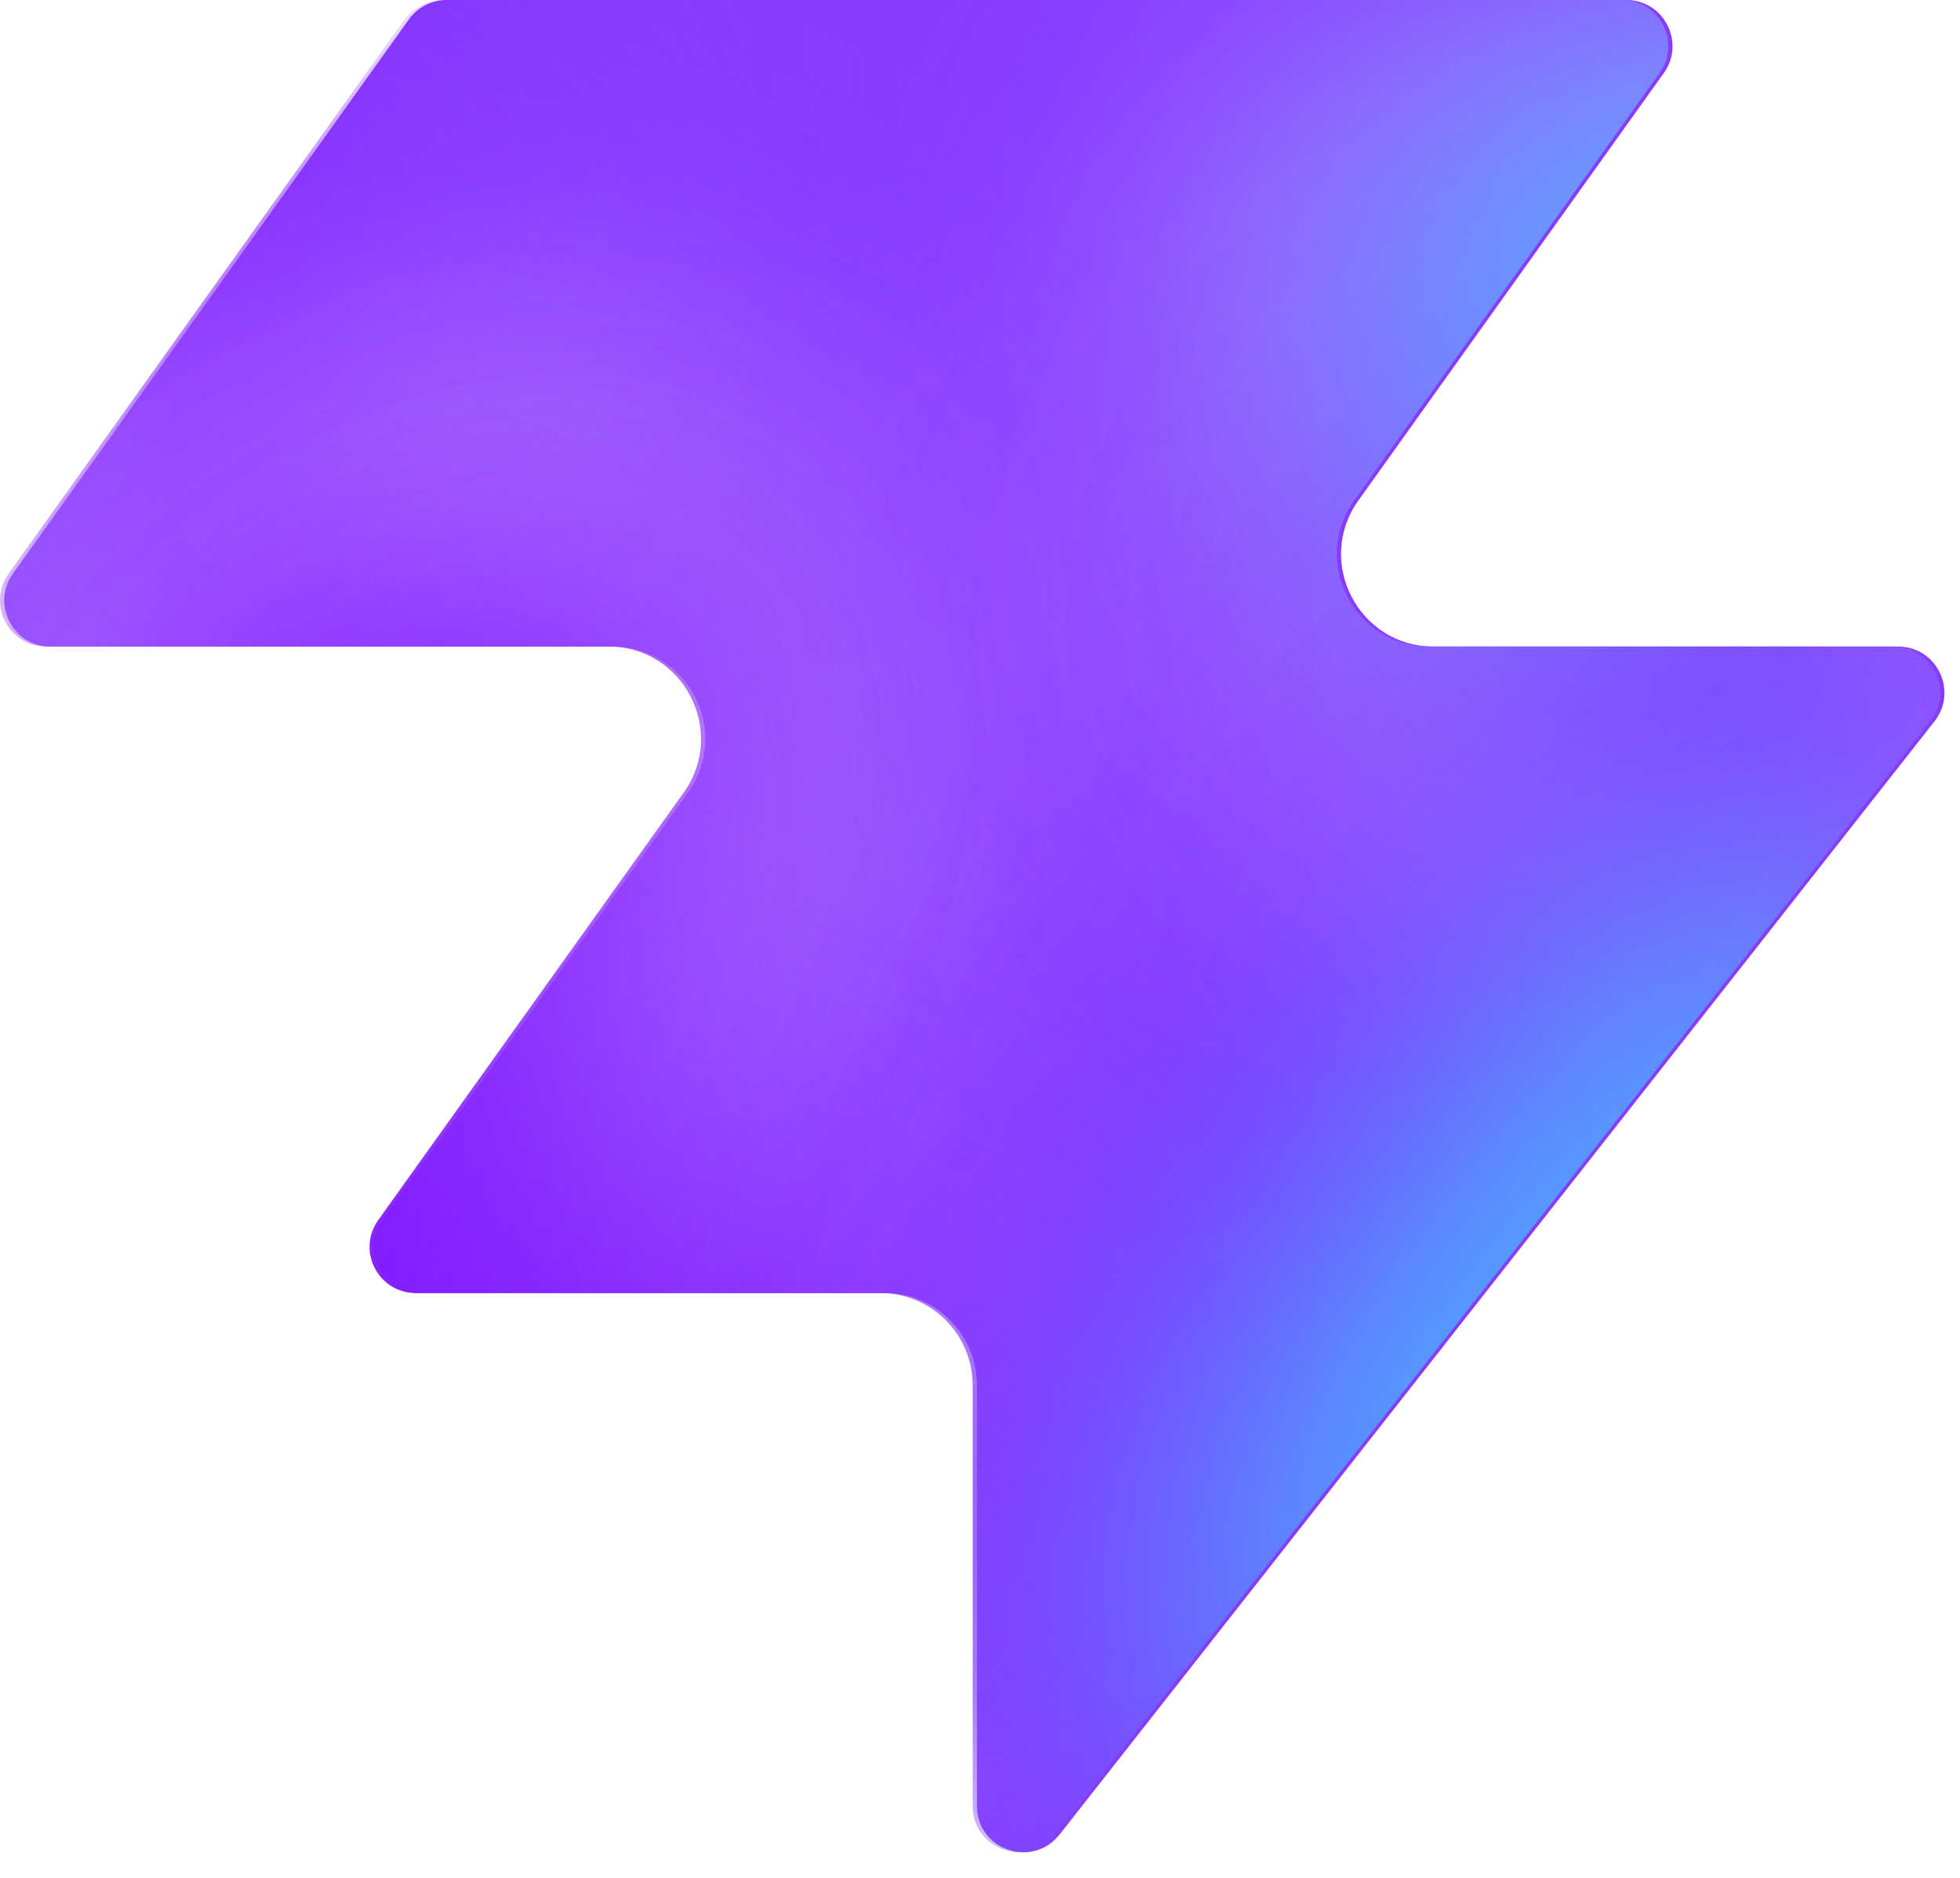
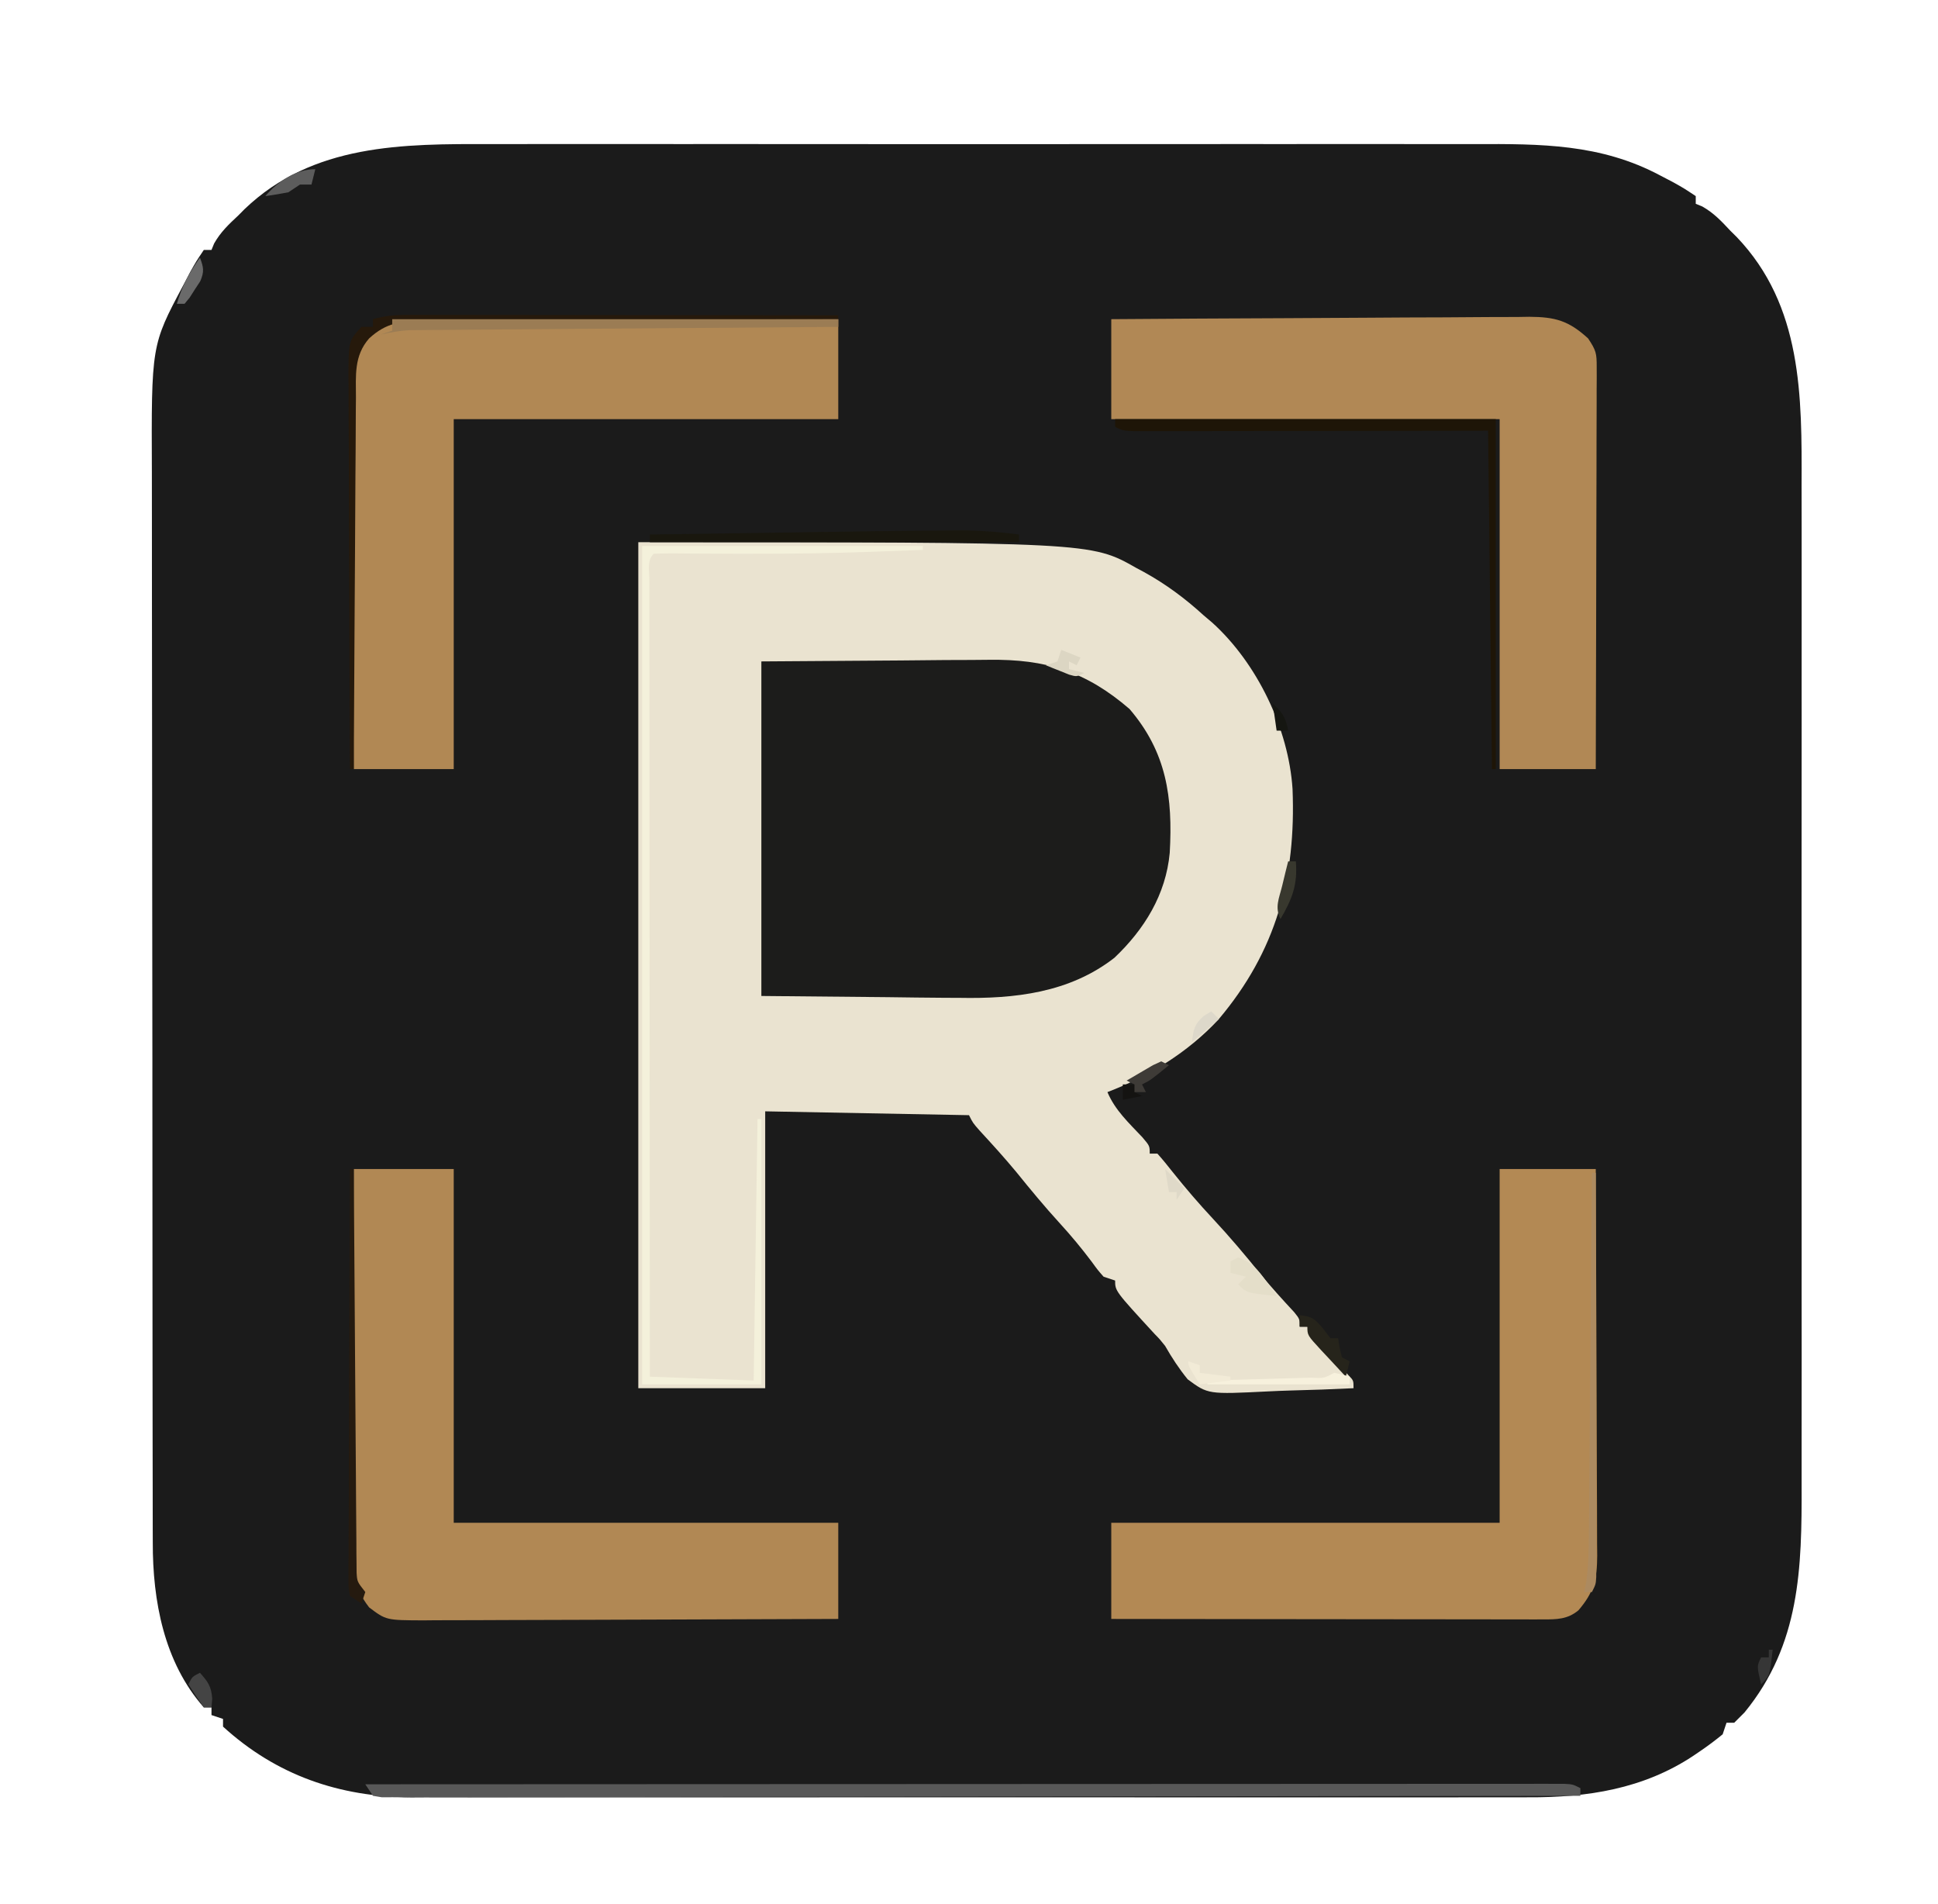
- <svg xmlns="http://www.w3.org/2000/svg" width="48" height="46" fill="none" viewBox="0 0 48 46">
-   <path fill="#863bff" d="M25.946 44.938c-.664.845-2.021.375-2.021-.698V33.937a2.26 2.26 0 0 0-2.262-2.262H10.287c-.92 0-1.456-1.04-.92-1.788l7.48-10.471c1.07-1.497 0-3.578-1.842-3.578H1.237c-.92 0-1.456-1.04-.92-1.788L10.013.474c.214-.297.556-.474.92-.474h28.894c.92 0 1.456 1.04.92 1.788l-7.48 10.471c-1.07 1.498 0 3.579 1.842 3.579h11.377c.943 0 1.473 1.088.89 1.83L25.947 44.94z" style="fill:#863bff;fill:color(display-p3 .525 .23 1);fill-opacity:1" />
-   <mask id="a" width="48" height="46" x="0" y="0" maskUnits="userSpaceOnUse" style="mask-type:alpha">
-     <path fill="#000" d="M25.842 44.938c-.664.844-2.021.375-2.021-.698V33.937a2.26 2.26 0 0 0-2.262-2.262H10.183c-.92 0-1.456-1.04-.92-1.788l7.48-10.471c1.07-1.498 0-3.579-1.842-3.579H1.133c-.92 0-1.456-1.04-.92-1.787L9.91.473c.214-.297.556-.474.92-.474h28.894c.92 0 1.456 1.04.92 1.788l-7.48 10.471c-1.07 1.498 0 3.578 1.842 3.578h11.377c.943 0 1.473 1.088.89 1.832L25.843 44.94z" style="fill:#000;fill-opacity:1" />
-   </mask>
-   <g mask="url(#a)">
-     <g filter="url(#b)">
-       <ellipse cx="5.508" cy="14.704" fill="#ede6ff" rx="5.508" ry="14.704" style="fill:#ede6ff;fill:color(display-p3 .927 .903 1);fill-opacity:1" transform="matrix(.00324 1 1 -.00324 -4.47 31.516)" />
-     </g>
-     <g filter="url(#c)">
-       <ellipse cx="10.399" cy="29.851" fill="#ede6ff" rx="10.399" ry="29.851" style="fill:#ede6ff;fill:color(display-p3 .927 .903 1);fill-opacity:1" transform="matrix(.00324 1 1 -.00324 -39.328 7.883)" />
-     </g>
-     <g filter="url(#d)">
-       <ellipse cx="5.508" cy="30.487" fill="#7e14ff" rx="5.508" ry="30.487" style="fill:#7e14ff;fill:color(display-p3 .492 .077 1);fill-opacity:1" transform="rotate(89.814 -25.913 -14.639)scale(1 -1)" />
-     </g>
-     <g filter="url(#e)">
-       <ellipse cx="5.508" cy="30.599" fill="#7e14ff" rx="5.508" ry="30.599" style="fill:#7e14ff;fill:color(display-p3 .492 .077 1);fill-opacity:1" transform="rotate(89.814 -32.644 -3.334)scale(1 -1)" />
-     </g>
-     <g filter="url(#f)">
-       <ellipse cx="5.508" cy="30.599" fill="#7e14ff" rx="5.508" ry="30.599" style="fill:#7e14ff;fill:color(display-p3 .492 .077 1);fill-opacity:1" transform="matrix(.00324 1 1 -.00324 -34.34 30.47)" />
-     </g>
-     <g filter="url(#g)">
-       <ellipse cx="14.072" cy="22.078" fill="#ede6ff" rx="14.072" ry="22.078" style="fill:#ede6ff;fill:color(display-p3 .927 .903 1);fill-opacity:1" transform="rotate(93.35 24.506 48.493)scale(-1 1)" />
-     </g>
-     <g filter="url(#h)">
-       <ellipse cx="3.47" cy="21.501" fill="#7e14ff" rx="3.47" ry="21.501" style="fill:#7e14ff;fill:color(display-p3 .492 .077 1);fill-opacity:1" transform="rotate(89.009 28.708 47.59)scale(-1 1)" />
-     </g>
-     <g filter="url(#i)">
-       <ellipse cx="3.47" cy="21.501" fill="#7e14ff" rx="3.47" ry="21.501" style="fill:#7e14ff;fill:color(display-p3 .492 .077 1);fill-opacity:1" transform="rotate(89.009 28.708 47.59)scale(-1 1)" />
-     </g>
-     <g filter="url(#j)">
-       <ellipse cx=".387" cy="8.972" fill="#7e14ff" rx="4.407" ry="29.108" style="fill:#7e14ff;fill:color(display-p3 .492 .077 1);fill-opacity:1" transform="rotate(39.51 .387 8.972)" />
-     </g>
-     <g filter="url(#k)">
-       <ellipse cx="47.523" cy="-6.092" fill="#7e14ff" rx="4.407" ry="29.108" style="fill:#7e14ff;fill:color(display-p3 .492 .077 1);fill-opacity:1" transform="rotate(37.892 47.523 -6.092)" />
-     </g>
-     <g filter="url(#l)">
-       <ellipse cx="41.412" cy="6.333" fill="#47bfff" rx="5.971" ry="9.665" style="fill:#47bfff;fill:color(display-p3 .28 .748 1);fill-opacity:1" transform="rotate(37.892 41.412 6.333)" />
-     </g>
-     <g filter="url(#m)">
-       <ellipse cx="-1.879" cy="38.332" fill="#7e14ff" rx="4.407" ry="29.108" style="fill:#7e14ff;fill:color(display-p3 .492 .077 1);fill-opacity:1" transform="rotate(37.892 -1.88 38.332)" />
-     </g>
-     <g filter="url(#n)">
-       <ellipse cx="-1.879" cy="38.332" fill="#7e14ff" rx="4.407" ry="29.108" style="fill:#7e14ff;fill:color(display-p3 .492 .077 1);fill-opacity:1" transform="rotate(37.892 -1.88 38.332)" />
-     </g>
-     <g filter="url(#o)">
-       <ellipse cx="35.651" cy="29.907" fill="#7e14ff" rx="4.407" ry="29.108" style="fill:#7e14ff;fill:color(display-p3 .492 .077 1);fill-opacity:1" transform="rotate(37.892 35.651 29.907)" />
-     </g>
-     <g filter="url(#p)">
-       <ellipse cx="38.418" cy="32.4" fill="#47bfff" rx="5.971" ry="15.297" style="fill:#47bfff;fill:color(display-p3 .28 .748 1);fill-opacity:1" transform="rotate(37.892 38.418 32.4)" />
-     </g>
-   </g>
-   <defs>
-     <filter id="b" width="60.045" height="41.654" x="-19.77" y="16.149" color-interpolation-filters="sRGB" filterUnits="userSpaceOnUse">
-       <feFlood flood-opacity="0" result="BackgroundImageFix" />
-       <feBlend in="SourceGraphic" in2="BackgroundImageFix" result="shape" />
-       <feGaussianBlur result="effect1_foregroundBlur_2002_17158" stdDeviation="7.659" />
-     </filter>
-     <filter id="c" width="90.34" height="51.437" x="-54.613" y="-7.533" color-interpolation-filters="sRGB" filterUnits="userSpaceOnUse">
-       <feFlood flood-opacity="0" result="BackgroundImageFix" />
-       <feBlend in="SourceGraphic" in2="BackgroundImageFix" result="shape" />
-       <feGaussianBlur result="effect1_foregroundBlur_2002_17158" stdDeviation="7.659" />
-     </filter>
-     <filter id="d" width="79.355" height="29.4" x="-49.64" y="2.03" color-interpolation-filters="sRGB" filterUnits="userSpaceOnUse">
-       <feFlood flood-opacity="0" result="BackgroundImageFix" />
-       <feBlend in="SourceGraphic" in2="BackgroundImageFix" result="shape" />
-       <feGaussianBlur result="effect1_foregroundBlur_2002_17158" stdDeviation="4.596" />
-     </filter>
-     <filter id="e" width="79.579" height="29.4" x="-45.045" y="20.029" color-interpolation-filters="sRGB" filterUnits="userSpaceOnUse">
-       <feFlood flood-opacity="0" result="BackgroundImageFix" />
-       <feBlend in="SourceGraphic" in2="BackgroundImageFix" result="shape" />
-       <feGaussianBlur result="effect1_foregroundBlur_2002_17158" stdDeviation="4.596" />
-     </filter>
-     <filter id="f" width="79.579" height="29.4" x="-43.513" y="21.178" color-interpolation-filters="sRGB" filterUnits="userSpaceOnUse">
-       <feFlood flood-opacity="0" result="BackgroundImageFix" />
-       <feBlend in="SourceGraphic" in2="BackgroundImageFix" result="shape" />
-       <feGaussianBlur result="effect1_foregroundBlur_2002_17158" stdDeviation="4.596" />
-     </filter>
-     <filter id="g" width="74.749" height="58.852" x="15.756" y="-17.901" color-interpolation-filters="sRGB" filterUnits="userSpaceOnUse">
-       <feFlood flood-opacity="0" result="BackgroundImageFix" />
-       <feBlend in="SourceGraphic" in2="BackgroundImageFix" result="shape" />
-       <feGaussianBlur result="effect1_foregroundBlur_2002_17158" stdDeviation="7.659" />
-     </filter>
-     <filter id="h" width="61.377" height="25.362" x="23.548" y="2.284" color-interpolation-filters="sRGB" filterUnits="userSpaceOnUse">
-       <feFlood flood-opacity="0" result="BackgroundImageFix" />
-       <feBlend in="SourceGraphic" in2="BackgroundImageFix" result="shape" />
-       <feGaussianBlur result="effect1_foregroundBlur_2002_17158" stdDeviation="4.596" />
-     </filter>
-     <filter id="i" width="61.377" height="25.362" x="23.548" y="2.284" color-interpolation-filters="sRGB" filterUnits="userSpaceOnUse">
-       <feFlood flood-opacity="0" result="BackgroundImageFix" />
-       <feBlend in="SourceGraphic" in2="BackgroundImageFix" result="shape" />
-       <feGaussianBlur result="effect1_foregroundBlur_2002_17158" stdDeviation="4.596" />
-     </filter>
-     <filter id="j" width="56.045" height="63.649" x="-27.636" y="-22.853" color-interpolation-filters="sRGB" filterUnits="userSpaceOnUse">
-       <feFlood flood-opacity="0" result="BackgroundImageFix" />
-       <feBlend in="SourceGraphic" in2="BackgroundImageFix" result="shape" />
-       <feGaussianBlur result="effect1_foregroundBlur_2002_17158" stdDeviation="4.596" />
-     </filter>
-     <filter id="k" width="54.814" height="64.646" x="20.116" y="-38.415" color-interpolation-filters="sRGB" filterUnits="userSpaceOnUse">
-       <feFlood flood-opacity="0" result="BackgroundImageFix" />
-       <feBlend in="SourceGraphic" in2="BackgroundImageFix" result="shape" />
-       <feGaussianBlur result="effect1_foregroundBlur_2002_17158" stdDeviation="4.596" />
-     </filter>
-     <filter id="l" width="33.541" height="35.313" x="24.641" y="-11.323" color-interpolation-filters="sRGB" filterUnits="userSpaceOnUse">
-       <feFlood flood-opacity="0" result="BackgroundImageFix" />
-       <feBlend in="SourceGraphic" in2="BackgroundImageFix" result="shape" />
-       <feGaussianBlur result="effect1_foregroundBlur_2002_17158" stdDeviation="4.596" />
-     </filter>
-     <filter id="m" width="54.814" height="64.646" x="-29.286" y="6.009" color-interpolation-filters="sRGB" filterUnits="userSpaceOnUse">
-       <feFlood flood-opacity="0" result="BackgroundImageFix" />
-       <feBlend in="SourceGraphic" in2="BackgroundImageFix" result="shape" />
-       <feGaussianBlur result="effect1_foregroundBlur_2002_17158" stdDeviation="4.596" />
-     </filter>
-     <filter id="n" width="54.814" height="64.646" x="-29.286" y="6.009" color-interpolation-filters="sRGB" filterUnits="userSpaceOnUse">
-       <feFlood flood-opacity="0" result="BackgroundImageFix" />
-       <feBlend in="SourceGraphic" in2="BackgroundImageFix" result="shape" />
-       <feGaussianBlur result="effect1_foregroundBlur_2002_17158" stdDeviation="4.596" />
-     </filter>
-     <filter id="o" width="54.814" height="64.646" x="8.244" y="-2.416" color-interpolation-filters="sRGB" filterUnits="userSpaceOnUse">
-       <feFlood flood-opacity="0" result="BackgroundImageFix" />
-       <feBlend in="SourceGraphic" in2="BackgroundImageFix" result="shape" />
-       <feGaussianBlur result="effect1_foregroundBlur_2002_17158" stdDeviation="4.596" />
-     </filter>
-     <filter id="p" width="39.409" height="43.623" x="18.713" y="10.588" color-interpolation-filters="sRGB" filterUnits="userSpaceOnUse">
-       <feFlood flood-opacity="0" result="BackgroundImageFix" />
-       <feBlend in="SourceGraphic" in2="BackgroundImageFix" result="shape" />
-       <feGaussianBlur result="effect1_foregroundBlur_2002_17158" stdDeviation="4.596" />
-     </filter>
-   </defs>
+ <svg xmlns="http://www.w3.org/2000/svg" version="1.1" width="504" height="495">
+   <path d="M0 0 C3.75 0.009 7.5 -0.005 11.25 -0.016 C18.574 -0.034 25.899 -0.03 33.224 -0.018 C39.182 -0.009 45.14 -0.008 51.097 -0.012 C52.374 -0.013 52.374 -0.013 53.676 -0.014 C55.406 -0.016 57.135 -0.017 58.865 -0.018 C75.044 -0.029 91.223 -0.016 107.402 0.005 C121.257 0.023 135.112 0.02 148.967 0.001 C165.094 -0.02 181.221 -0.028 197.347 -0.016 C199.07 -0.015 200.792 -0.014 202.515 -0.012 C203.362 -0.012 204.209 -0.011 205.082 -0.01 C211.027 -0.007 216.972 -0.013 222.917 -0.022 C230.17 -0.034 237.422 -0.03 244.675 -0.009 C248.369 0.001 252.063 0.006 255.757 -0.008 C272.915 -0.065 288.5 -0.106 303.989 8.148 C305.118 8.738 306.247 9.329 307.411 9.937 C310.239 11.523 310.239 11.523 313.239 13.523 C313.239 14.183 313.239 14.843 313.239 15.523 C314.074 15.863 314.074 15.863 314.927 16.21 C317.934 17.917 319.872 19.991 322.239 22.523 C322.777 23.055 323.314 23.588 323.868 24.136 C340.989 42.023 340.844 65.574 340.762 88.692 C340.753 92.501 340.767 96.31 340.778 100.119 C340.796 107.561 340.792 115.002 340.78 122.444 C340.771 128.497 340.77 134.55 340.774 140.603 C340.775 141.468 340.776 142.332 340.776 143.223 C340.777 144.98 340.779 146.738 340.78 148.495 C340.791 164.934 340.778 181.373 340.757 197.812 C340.739 211.888 340.742 225.964 340.761 240.04 C340.782 256.424 340.79 272.808 340.778 289.192 C340.777 290.942 340.776 292.692 340.774 294.443 C340.773 295.734 340.773 295.734 340.772 297.052 C340.769 303.091 340.775 309.13 340.784 315.169 C340.796 322.538 340.792 329.907 340.771 337.276 C340.761 341.029 340.756 344.782 340.77 348.535 C340.841 370.368 340.411 390.128 325.927 407.835 C325.04 408.722 324.153 409.609 323.239 410.523 C322.579 410.523 321.919 410.523 321.239 410.523 C320.909 411.513 320.579 412.503 320.239 413.523 C318.288 415.121 316.381 416.552 314.302 417.96 C313.711 418.361 313.121 418.763 312.512 419.176 C299.623 427.711 284.988 429.991 269.729 429.904 C268.445 429.909 267.16 429.913 265.837 429.918 C262.316 429.93 258.794 429.924 255.273 429.915 C251.458 429.908 247.644 429.919 243.829 429.927 C236.373 429.94 228.917 429.937 221.462 429.929 C215.398 429.922 209.334 429.921 203.271 429.924 C202.405 429.925 201.54 429.925 200.648 429.926 C198.889 429.927 197.131 429.928 195.372 429.929 C178.91 429.937 162.448 429.927 145.986 429.911 C131.885 429.898 117.783 429.9 103.681 429.914 C87.275 429.93 70.869 429.936 54.463 429.927 C52.711 429.926 50.959 429.925 49.207 429.924 C48.346 429.924 47.484 429.923 46.596 429.923 C40.545 429.92 34.494 429.925 28.443 429.932 C21.061 429.94 13.679 429.938 6.298 429.922 C2.537 429.914 -1.224 429.911 -4.985 429.921 C-9.074 429.932 -13.162 429.919 -17.251 429.904 C-18.422 429.911 -19.594 429.917 -20.801 429.924 C-39.606 429.792 -55.872 424.18 -69.761 411.523 C-69.761 410.863 -69.761 410.203 -69.761 409.523 C-70.751 409.193 -71.741 408.863 -72.761 408.523 C-72.761 407.863 -72.761 407.203 -72.761 406.523 C-73.421 406.523 -74.081 406.523 -74.761 406.523 C-85.14 394.743 -88.067 378.743 -88.028 363.627 C-88.033 362.337 -88.037 361.046 -88.042 359.716 C-88.054 356.149 -88.054 352.581 -88.052 349.014 C-88.051 345.16 -88.062 341.307 -88.072 337.453 C-88.088 329.908 -88.094 322.363 -88.095 314.818 C-88.096 308.681 -88.1 302.543 -88.106 296.406 C-88.124 278.988 -88.133 261.569 -88.132 244.15 C-88.132 243.212 -88.132 242.273 -88.132 241.306 C-88.131 240.367 -88.131 239.427 -88.131 238.459 C-88.13 223.244 -88.15 208.03 -88.178 192.815 C-88.207 177.174 -88.22 161.533 -88.219 145.892 C-88.218 137.119 -88.223 128.345 -88.245 119.571 C-88.263 112.099 -88.268 104.626 -88.254 97.153 C-88.247 93.346 -88.247 89.539 -88.265 85.731 C-88.408 52.298 -88.408 52.298 -80.136 36.773 C-79.546 35.644 -78.955 34.514 -78.347 33.351 C-76.761 30.523 -76.761 30.523 -74.761 27.523 C-74.101 27.523 -73.441 27.523 -72.761 27.523 C-72.534 26.966 -72.307 26.409 -72.073 25.835 C-70.366 22.828 -68.293 20.89 -65.761 18.523 C-65.229 17.985 -64.696 17.448 -64.148 16.894 C-46.372 -0.121 -22.987 -0.083 0 0 Z " fill="#1B1B1B" transform="translate(127.7609,37.4771)" />
+   <path d="M0 0 C117.729 0 117.729 0 129.5 6.688 C130.477 7.21 130.477 7.21 131.473 7.742 C137.172 10.885 142.196 14.609 147 19 C147.755 19.641 148.511 20.281 149.289 20.941 C160.948 31.498 169.128 48.499 170.141 64.185 C171.059 87.15 165.958 106.274 150.875 124.125 C142.947 132.651 132.837 138.856 122 143 C124.013 147.757 127.608 151.043 131.102 154.758 C133 157 133 157 133 159 C133.66 159 134.32 159 135 159 C136.372 160.532 137.672 162.129 138.938 163.75 C142.321 167.986 145.801 172.039 149.5 176 C153.82 180.642 157.88 185.436 161.852 190.383 C164.637 193.775 167.582 197.005 170.566 200.223 C172 202 172 202 172 204 C172.66 204 173.32 204 174 204 C175.539 205.72 177.007 207.502 178.438 209.312 C181.452 213.165 181.452 213.165 184.785 216.73 C186 218 186 218 186 220 C180.469 220.274 174.941 220.472 169.405 220.604 C167.525 220.659 165.646 220.734 163.769 220.83 C148.171 221.604 148.171 221.604 142.876 217.691 C140.605 214.903 138.786 212.115 137 209 C135.627 207.276 135.627 207.276 134.293 205.914 C124 194.724 124 194.724 124 192 C123.01 191.67 122.02 191.34 121 191 C119.492 189.285 119.492 189.285 117.875 187.062 C115.266 183.593 112.556 180.327 109.625 177.125 C105.671 172.796 101.965 168.313 98.281 163.754 C95.221 160.059 92.001 156.524 88.75 152.996 C87 151 87 151 86 149 C68.51 148.67 51.02 148.34 33 148 C33 171.76 33 195.52 33 220 C22.11 220 11.22 220 0 220 C0 147.4 0 74.8 0 0 Z " fill="#EAE3D0" transform="translate(166,141)" />
+   <path d="M0 0 C12.004 -0.083 24.008 -0.165 36.375 -0.25 C42.033 -0.305 42.033 -0.305 47.806 -0.36 C52.458 -0.378 52.458 -0.378 54.645 -0.382 C56.153 -0.388 57.661 -0.402 59.169 -0.422 C73.96 -0.613 84.409 2.581 95.75 12.375 C105.393 23.626 107.024 35.35 106.203 49.776 C105.215 60.609 99.61 69.682 91.82 77.066 C80.116 86.189 65.854 87.759 51.562 87.488 C50.229 87.481 48.895 87.476 47.561 87.473 C42.707 87.447 37.853 87.377 33 87.312 C22.11 87.209 11.22 87.106 0 87 C0 58.29 0 29.58 0 0 Z " fill="#1C1C1B" transform="translate(198,172)" />
+   <path d="M0 0 C1.472 -0.004 1.472 -0.004 2.974 -0.008 C4.58 0.002 4.58 0.002 6.218 0.013 C7.916 0.013 7.916 0.013 9.648 0.013 C13.392 0.014 17.136 0.03 20.881 0.045 C23.476 0.049 26.071 0.052 28.666 0.054 C34.8 0.061 40.934 0.076 47.068 0.096 C54.052 0.119 61.036 0.13 68.02 0.14 C82.385 0.161 96.75 0.197 111.115 0.241 C111.115 8.821 111.115 17.401 111.115 26.241 C78.115 26.241 45.115 26.241 11.115 26.241 C11.115 56.271 11.115 86.301 11.115 117.241 C2.535 117.241 -6.045 117.241 -14.885 117.241 C-15.02 103.428 -15.131 89.615 -15.196 75.802 C-15.227 69.387 -15.269 62.973 -15.337 56.559 C-15.403 50.367 -15.439 44.175 -15.454 37.983 C-15.465 35.623 -15.487 33.262 -15.519 30.902 C-15.563 27.591 -15.569 24.282 -15.566 20.971 C-15.588 19.999 -15.609 19.027 -15.631 18.026 C-15.577 11.994 -14.373 8.509 -10.564 3.809 C-7.243 0.707 -4.486 -0.01 0 0 Z " fill="#B18854" transform="translate(106.8848,82.75949)" />
+   <path d="M0 0 C15.134 -0.113 30.268 -0.205 45.402 -0.259 C52.43 -0.285 59.457 -0.32 66.484 -0.377 C73.266 -0.432 80.048 -0.461 86.831 -0.474 C89.418 -0.484 92.005 -0.502 94.592 -0.529 C98.217 -0.565 101.84 -0.57 105.465 -0.568 C107.068 -0.595 107.068 -0.595 108.704 -0.622 C115.481 -0.575 118.954 0.392 124 5 C126.108 8.163 126.249 8.891 126.241 12.499 C126.243 13.42 126.246 14.341 126.249 15.291 C126.238 16.803 126.238 16.803 126.227 18.346 C126.227 19.41 126.228 20.474 126.228 21.569 C126.227 25.092 126.211 28.614 126.195 32.137 C126.192 34.576 126.189 37.016 126.187 39.455 C126.179 45.882 126.159 52.308 126.137 58.734 C126.117 65.29 126.108 71.845 126.098 78.4 C126.076 91.267 126.041 104.133 126 117 C117.75 117 109.5 117 101 117 C101 86.97 101 56.94 101 26 C67.67 26 34.34 26 0 26 C0 17.42 0 8.84 0 0 Z " fill="#B18855" transform="translate(289,83)" />
+   <path d="M0 0 C8.58 0 17.16 0 26 0 C26 30.36 26 60.72 26 92 C59 92 92 92 126 92 C126 100.25 126 108.5 126 117 C110.979 117.068 95.958 117.123 80.937 117.155 C73.963 117.171 66.988 117.192 60.013 117.226 C53.283 117.259 46.553 117.277 39.822 117.285 C37.254 117.29 34.686 117.301 32.117 117.317 C28.521 117.339 24.926 117.342 21.33 117.341 C19.735 117.357 19.735 117.357 18.108 117.373 C8.421 117.333 8.421 117.333 4 114 C-0.426 108.296 -0.558 103.434 -0.454 96.383 C-0.455 95.338 -0.455 94.294 -0.456 93.217 C-0.453 89.781 -0.422 86.346 -0.391 82.91 C-0.383 80.521 -0.377 78.132 -0.373 75.743 C-0.358 69.468 -0.319 63.193 -0.275 56.918 C-0.234 50.51 -0.215 44.102 -0.195 37.693 C-0.152 25.129 -0.082 12.564 0 0 Z " fill="#B18854" transform="translate(92,304)" />
+   <path d="M0 0 C8.25 0 16.5 0 25 0 C25.068 13.995 25.123 27.99 25.155 41.985 C25.171 48.484 25.192 54.982 25.226 61.48 C25.259 67.75 25.277 74.02 25.285 80.29 C25.29 82.683 25.301 85.077 25.317 87.47 C25.339 90.82 25.342 94.169 25.341 97.518 C25.351 98.51 25.362 99.502 25.373 100.524 C25.346 106.629 24.544 110.032 20.5 114.75 C17.623 117.148 14.77 117.124 11.197 117.12 C9.715 117.122 9.715 117.122 8.202 117.124 C6.577 117.119 6.577 117.119 4.919 117.114 C3.778 117.114 2.636 117.114 1.46 117.114 C-2.322 117.113 -6.105 117.105 -9.887 117.098 C-12.506 117.096 -15.124 117.094 -17.743 117.093 C-23.938 117.09 -30.132 117.082 -36.326 117.072 C-43.378 117.061 -50.43 117.055 -57.482 117.05 C-71.988 117.04 -86.494 117.022 -101 117 C-101 108.75 -101 100.5 -101 92 C-67.67 92 -34.34 92 0 92 C0 61.64 0 31.28 0 0 Z " fill="#B38954" transform="translate(390,304)" />
+   <path d="M0 0 C39.968 -0.023 79.935 -0.04 119.903 -0.051 C124.617 -0.052 129.331 -0.054 134.045 -0.055 C135.453 -0.055 135.453 -0.055 136.889 -0.056 C152.104 -0.06 167.318 -0.068 182.533 -0.077 C198.134 -0.086 213.735 -0.092 229.335 -0.094 C238.969 -0.095 248.603 -0.1 258.236 -0.108 C264.834 -0.113 271.432 -0.115 278.03 -0.114 C281.842 -0.113 285.654 -0.114 289.466 -0.119 C293.59 -0.125 297.714 -0.123 301.839 -0.12 C303.055 -0.123 304.271 -0.126 305.523 -0.129 C307.17 -0.126 307.17 -0.126 308.85 -0.123 C309.803 -0.123 310.756 -0.124 311.738 -0.124 C314 0 314 0 316 1 C316 1.66 316 2.32 316 3 C276.032 3.069 236.065 3.121 196.097 3.153 C191.383 3.157 186.669 3.161 181.955 3.165 C181.016 3.166 180.078 3.166 179.111 3.167 C163.896 3.18 148.682 3.204 133.467 3.231 C117.866 3.259 102.266 3.276 86.665 3.282 C77.031 3.286 67.397 3.299 57.764 3.324 C51.166 3.34 44.568 3.344 37.97 3.341 C34.158 3.339 30.346 3.342 26.534 3.358 C22.41 3.375 18.286 3.369 14.161 3.361 C12.945 3.37 11.729 3.378 10.477 3.387 C9.379 3.381 8.281 3.375 7.15 3.369 C6.197 3.37 5.244 3.371 4.262 3.373 C3.142 3.188 3.142 3.188 2 3 C1.34 2.01 0.68 1.02 0 0 Z " fill="#585858" transform="translate(95,464)" />
+   <path d="M0 0 C24.09 0 48.18 0 73 0 C73 0.33 73 0.66 73 1 C68.459 1.179 63.917 1.344 59.375 1.5 C58.33 1.536 58.33 1.536 57.264 1.573 C43.167 2.044 29.083 2.068 14.98 1.963 C14.187 1.959 13.394 1.954 12.577 1.95 C11.081 1.942 9.585 1.929 8.09 1.912 C6.393 1.904 4.696 1.946 3 2 C1.191 3.809 1.877 6.295 1.871 8.704 C1.874 9.53 1.877 10.356 1.88 11.207 C1.879 12.077 1.878 12.948 1.877 13.845 C1.875 16.785 1.881 19.726 1.886 22.666 C1.887 24.765 1.887 26.864 1.886 28.962 C1.886 34.679 1.892 40.396 1.899 46.112 C1.905 52.079 1.905 58.047 1.907 64.014 C1.91 75.322 1.918 86.63 1.928 97.939 C1.939 110.809 1.945 123.679 1.95 136.55 C1.96 163.033 1.978 189.517 2 216 C15.365 216.495 15.365 216.495 29 217 C29.33 194.56 29.66 172.12 30 149 C30.33 149 30.66 149 31 149 C31 171.77 31 194.54 31 218 C20.77 218 10.54 218 0 218 C0 146.06 0 74.12 0 0 Z " fill="#F4F1DB" transform="translate(167,142)" />
+   <path d="M0 0 C32.67 0 65.34 0 99 0 C99 30.03 99 60.06 99 91 C98.67 91 98.34 91 98 91 C97.67 61.96 97.34 32.92 97 3 C90.165 3.012 83.331 3.023 76.289 3.035 C71.969 3.04 67.648 3.045 63.328 3.049 C56.465 3.055 49.602 3.062 42.739 3.075 C37.209 3.086 31.678 3.092 26.147 3.095 C24.033 3.097 21.919 3.1 19.805 3.106 C16.853 3.113 13.9 3.114 10.948 3.114 C9.626 3.119 9.626 3.119 8.278 3.124 C2.228 3.114 2.228 3.114 0 2 C0 1.34 0 0.68 0 0 Z " fill="#1E1507" transform="translate(290,109)" />
+   <path d="M0 0 C1.485 -0.002 1.485 -0.002 3 -0.004 C4.08 -0.001 5.159 0.003 6.272 0.007 C7.413 0.007 8.555 0.006 9.731 0.006 C13.508 0.007 17.285 0.015 21.062 0.023 C23.679 0.024 26.296 0.026 28.914 0.027 C35.101 0.03 41.288 0.038 47.475 0.048 C54.52 0.059 61.564 0.065 68.609 0.07 C83.099 0.08 97.588 0.098 112.077 0.12 C112.077 0.45 112.077 0.78 112.077 1.12 C111.189 1.122 111.189 1.122 110.282 1.125 C95.86 1.162 81.437 1.221 67.015 1.304 C60.04 1.344 53.065 1.376 46.09 1.391 C39.36 1.406 32.63 1.441 25.9 1.489 C23.331 1.503 20.763 1.511 18.194 1.512 C14.598 1.515 11.003 1.542 7.407 1.574 C6.344 1.569 5.281 1.564 4.185 1.559 C-1.652 1.642 -5.432 1.993 -9.923 6.12 C-13.905 10.647 -13.364 15.788 -13.355 21.51 C-13.365 22.555 -13.376 23.599 -13.386 24.675 C-13.416 28.122 -13.425 31.568 -13.435 35.015 C-13.451 37.407 -13.47 39.798 -13.489 42.19 C-13.536 48.482 -13.566 54.773 -13.592 61.065 C-13.622 67.486 -13.669 73.908 -13.714 80.329 C-13.8 92.926 -13.868 105.523 -13.923 118.12 C-14.253 118.12 -14.583 118.12 -14.923 118.12 C-14.993 103.864 -15.046 89.609 -15.078 75.353 C-15.094 68.733 -15.115 62.114 -15.149 55.495 C-15.182 49.108 -15.2 42.721 -15.207 36.335 C-15.213 33.897 -15.224 31.458 -15.24 29.02 C-15.262 25.609 -15.265 22.197 -15.263 18.786 C-15.28 17.27 -15.28 17.27 -15.296 15.723 C-15.257 6.789 -15.257 6.789 -11.923 3.12 C-10.933 3.12 -9.943 3.12 -8.923 3.12 C-8.923 2.46 -8.923 1.8 -8.923 1.12 C-5.877 0.234 -3.168 -0.003 0 0 Z " fill="#26190B" transform="translate(105.9228,81.87975)" />
+   <path d="M0 0 C38.28 0 76.56 0 116 0 C116 0.66 116 1.32 116 2 C115.126 2.006 115.126 2.006 114.234 2.013 C100.045 2.116 85.856 2.225 71.668 2.339 C64.806 2.395 57.945 2.448 51.083 2.497 C44.463 2.545 37.843 2.597 31.223 2.653 C28.696 2.673 26.168 2.692 23.641 2.709 C20.105 2.733 16.569 2.763 13.032 2.795 C11.46 2.803 11.46 2.803 9.857 2.812 C8.408 2.827 8.408 2.827 6.929 2.842 C6.093 2.848 5.257 2.855 4.396 2.861 C1.854 3.008 -0.518 3.445 -3 4 C-2.01 3.67 -1.02 3.34 0 3 C0 2.01 0 1.02 0 0 Z " fill="#9B7C54" transform="translate(102,83)" />
+   <path d="M0 0 C1.263 -0.004 2.526 -0.008 3.828 -0.012 C8.364 0.062 12.826 0.44 17.32 1.045 C17.32 1.705 17.32 2.365 17.32 3.045 C-14.36 3.045 -46.04 3.045 -78.68 3.045 C-78.68 2.385 -78.68 1.725 -78.68 1.045 C-69.829 0.913 -60.979 0.783 -52.128 0.654 C-48.017 0.594 -43.905 0.534 -39.794 0.472 C-35.813 0.413 -31.832 0.355 -27.85 0.297 C-26.345 0.275 -24.84 0.253 -23.335 0.23 C-15.557 0.113 -7.779 0.021 0 0 Z " fill="#19170E" transform="translate(247.6797,137.9551)" />
+   <path d="M0 0 C0.33 0 0.66 0 1 0 C1.003 0.549 1.007 1.097 1.01 1.663 C1.091 15.008 1.183 28.353 1.288 41.698 C1.338 48.151 1.384 54.605 1.422 61.058 C1.459 67.283 1.505 73.507 1.558 79.732 C1.577 82.11 1.592 84.489 1.603 86.867 C1.62 90.19 1.649 93.514 1.681 96.837 C1.683 97.827 1.685 98.817 1.688 99.836 C1.699 100.741 1.71 101.645 1.722 102.577 C1.727 103.363 1.733 104.15 1.738 104.96 C1.886 107.311 1.886 107.311 4 110 C3.67 110.99 3.34 111.98 3 113 C2.01 112.34 1.02 111.68 0 111 C-0.369 109.02 -0.369 109.02 -0.361 106.546 C-0.365 105.609 -0.369 104.672 -0.373 103.707 C-0.362 102.676 -0.352 101.645 -0.341 100.583 C-0.341 99.501 -0.341 98.418 -0.342 97.302 C-0.34 93.709 -0.316 90.116 -0.293 86.523 C-0.287 84.038 -0.283 81.552 -0.28 79.066 C-0.27 73.183 -0.246 67.301 -0.216 61.418 C-0.179 54.065 -0.163 46.712 -0.146 39.359 C-0.114 26.239 -0.064 13.12 0 0 Z " fill="#251A0F" transform="translate(91,304)" />
+   <path d="M0 0 C0.33 0 0.66 0 1 0 C1.023 13.917 1.041 27.833 1.052 41.75 C1.057 48.211 1.064 54.672 1.075 61.134 C1.086 67.365 1.092 73.596 1.095 79.827 C1.097 82.209 1.1 84.591 1.106 86.973 C1.113 90.299 1.114 93.625 1.114 96.951 C1.117 97.944 1.121 98.937 1.124 99.961 C1.123 100.864 1.122 101.767 1.12 102.697 C1.121 103.485 1.122 104.272 1.123 105.083 C1 107 1 107 0 109 C-0.66 109 -1.32 109 -2 109 C-1.839 108.219 -1.678 107.438 -1.513 106.634 C-0.862 102.025 -0.823 97.512 -0.795 92.864 C-0.785 91.858 -0.775 90.853 -0.765 89.817 C-0.733 86.506 -0.708 83.194 -0.684 79.883 C-0.663 77.582 -0.642 75.281 -0.621 72.981 C-0.566 66.934 -0.516 60.888 -0.468 54.841 C-0.417 48.667 -0.362 42.494 -0.307 36.32 C-0.199 24.214 -0.098 12.107 0 0 Z " fill="#AC8A60" transform="translate(414,305)" />
+   <path d="M0 0 C3.246 0.348 3.975 0.969 6.125 3.562 C6.744 4.367 7.362 5.171 8 6 C8.66 6 9.32 6 10 6 C10.124 6.804 10.248 7.609 10.375 8.438 C10.581 9.283 10.787 10.129 11 11 C11.66 11.33 12.32 11.66 13 12 C12.67 13.32 12.34 14.64 12 16 C10.327 14.214 8.662 12.421 7 10.625 C6.285 9.863 6.285 9.863 5.555 9.086 C2 5.227 2 5.227 2 3 C1.34 3 0.68 3 0 3 C0 2.01 0 1.02 0 0 Z " fill="#26241B" transform="translate(338,342)" />
+   <path d="M0 0 C3.501 1.238 5.135 3.144 7.25 6.125 C7.771 6.849 8.292 7.574 8.828 8.32 C9.408 9.152 9.408 9.152 10 10 C2.25 9.25 2.25 9.25 0 7 C0.66 6.34 1.32 5.68 2 5 C0.68 4.67 -0.64 4.34 -2 4 C-2 3.01 -2 2.02 -2 1 C-1.34 0.67 -0.68 0.34 0 0 Z " fill="#E4DEC9" transform="translate(322,327)" />
+   <path d="M0 0 C2.062 0.438 2.062 0.438 4 1 C4 1.66 4 2.32 4 3 C-8.21 3 -20.42 3 -33 3 C-33 2.67 -33 2.34 -33 2 C-31.554 1.962 -31.554 1.962 -30.078 1.924 C-26.513 1.83 -22.948 1.73 -19.383 1.628 C-17.838 1.584 -16.293 1.543 -14.747 1.503 C-12.531 1.445 -10.314 1.381 -8.098 1.316 C-7.403 1.3 -6.708 1.283 -5.992 1.266 C-2.712 1.435 -2.712 1.435 0 0 Z " fill="#F7F1DD" transform="translate(347,357)" />
+   <path d="M0 0 C0.66 0 1.32 0 2 0 C2.506 6.073 1.042 9.772 -2 15 C-3.538 11.925 -2.366 9.653 -1.562 6.375 C-1.275 5.186 -0.988 3.998 -0.691 2.773 C-0.463 1.858 -0.235 0.943 0 0 Z " fill="#38382E" transform="translate(335,224)" />
+   <path d="M0 0 C-0.33 1.32 -0.66 2.64 -1 4 C-1.99 4 -2.98 4 -4 4 C-4.99 4.66 -5.98 5.32 -7 6 C-8.99 6.39 -10.99 6.732 -13 7 C-9.752 3.179 -5.057 0 0 0 Z " fill="#5C5C5C" transform="translate(82,44)" />
+   <path d="M0 0 C2.475 0.99 2.475 0.99 5 2 C4.67 2.66 4.34 3.32 4 4 C3.34 3.67 2.68 3.34 2 3 C2 3.66 2 4.32 2 5 C3.32 5.33 4.64 5.66 6 6 C4 7 4 7 2.055 6.441 C1.335 6.151 0.616 5.861 -0.125 5.562 C-0.849 5.275 -1.574 4.988 -2.32 4.691 C-2.875 4.463 -3.429 4.235 -4 4 C-3.01 3.67 -2.02 3.34 -1 3 C-0.67 2.01 -0.34 1.02 0 0 Z " fill="#DCD6C3" transform="translate(276,169)" />
+   <path d="M0 0 C0.944 2.539 1.169 3.609 0.074 6.141 C-0.612 7.185 -0.612 7.185 -1.312 8.25 C-1.762 8.956 -2.212 9.663 -2.676 10.391 C-3.113 10.922 -3.55 11.453 -4 12 C-4.66 12 -5.32 12 -6 12 C-4.681 7.385 -2.786 3.901 0 0 Z " fill="#6A6A6A" transform="translate(52,67)" />
+   <path d="M0 0 C2.097 2.36 2.969 3.546 3.188 6.75 C3.126 7.492 3.064 8.235 3 9 C2.34 9 1.68 9 1 9 C-0.389 7.039 -1.726 5.038 -3 3 C-2 1 -2 1 0 0 Z " fill="#444444" transform="translate(52,435)" />
+   <path d="M0 0 C0.66 0.33 1.32 0.66 2 1 C-2.75 4.875 -2.75 4.875 -5 6 C-4.67 6.66 -4.34 7.32 -4 8 C-4.99 8 -5.98 8 -7 8 C-7 7.34 -7 6.68 -7 6 C-7.66 5.67 -8.32 5.34 -9 5 C-7.547 4.136 -6.088 3.284 -4.625 2.438 C-3.407 1.724 -3.407 1.724 -2.164 0.996 C-1.45 0.667 -0.736 0.339 0 0 Z " fill="#3E3B37" transform="translate(302,276)" />
+   <path d="M0 0 C0.66 0.66 1.32 1.32 2 2 C-1.465 4.97 -1.465 4.97 -5 8 C-4.65 4.758 -4.438 3.385 -1.938 1.188 C-1.298 0.796 -0.659 0.404 0 0 Z " fill="#DDD8CA" transform="translate(315,263)" />
+   <path d="M0 0 C0.99 0.33 1.98 0.66 3 1 C3 1.66 3 2.32 3 3 C5.64 3.33 8.28 3.66 11 4 C11 4.33 11 4.66 11 5 C8.36 5.33 5.72 5.66 3 6 C0 1.125 0 1.125 0 0 Z " fill="#F2EBD7" transform="translate(309,354)" />
+   <path d="M0 0 C0.33 0 0.66 0 1 0 C0.25 6.75 0.25 6.75 -2 9 C-3.125 4.25 -3.125 4.25 -2 2 C-1.34 2 -0.68 2 0 2 C0 1.34 0 0.68 0 0 Z " fill="#363636" transform="translate(460,429)" />
+   <path d="M0 0 C1.65 1.65 3.3 3.3 5 5 C4.01 6.485 4.01 6.485 3 8 C3 7.34 3 6.68 3 6 C2.34 6 1.68 6 1 6 C0.67 4.02 0.34 2.04 0 0 Z " fill="#DFD9C8" transform="translate(303,304)" />
+   <path d="M0 0 C0.99 0 1.98 0 3 0 C3 0.66 3 1.32 3 2 C3.66 2.33 4.32 2.66 5 3 C3.35 3.33 1.7 3.66 0 4 C0 2.68 0 1.36 0 0 Z " fill="#141311" transform="translate(292,282)" />
+   <path d="M0 0 C2.5 2.174 3.436 3.73 4 7 C3.01 7 2.02 7 1 7 C0.67 4.69 0.34 2.38 0 0 Z " fill="#151611" transform="translate(331,183)" />
</svg>
